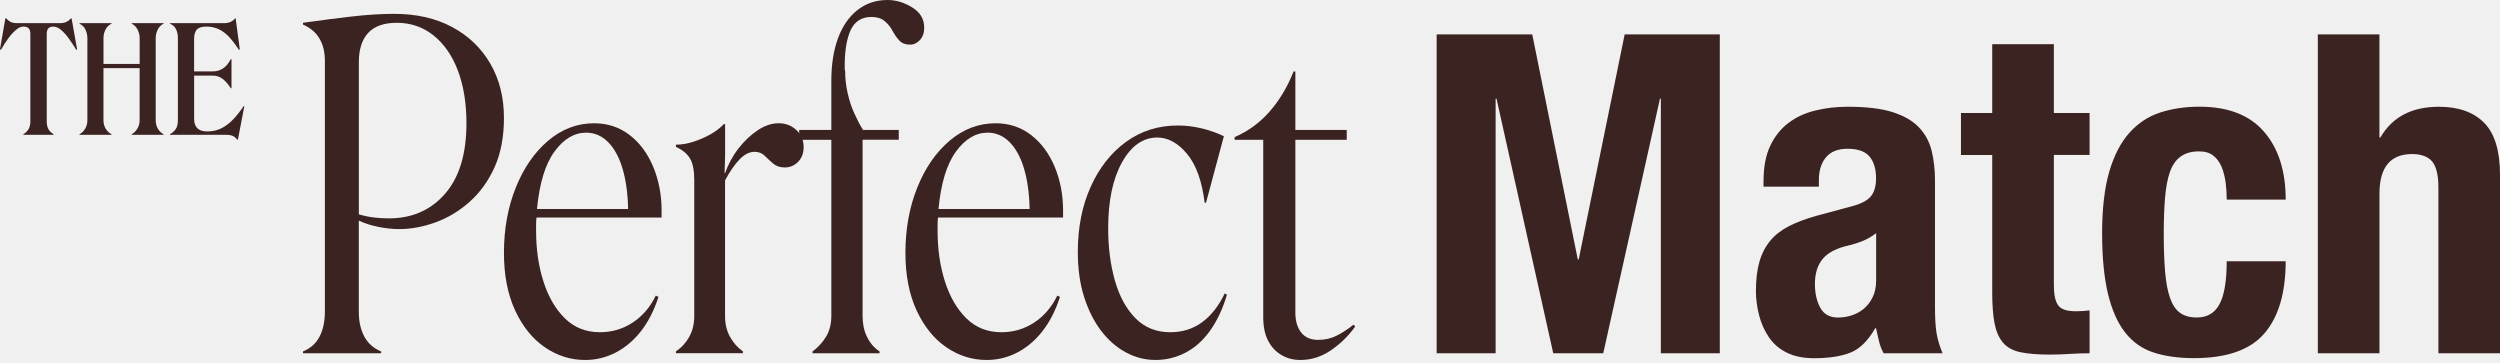
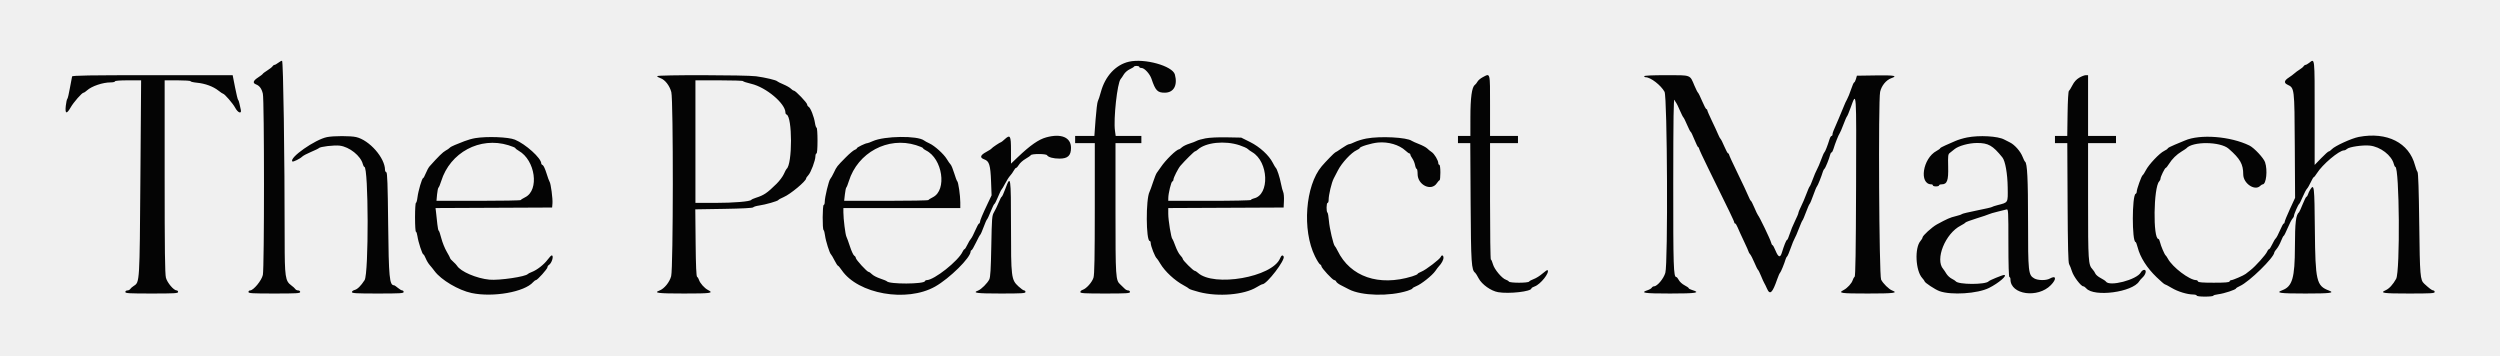
- <svg xmlns="http://www.w3.org/2000/svg" width="193" height="28" viewBox="0 0 193 28" fill="none">
-   <g clip-path="url(#clip0_302_71)">
-     <path d="M29.424 27.272H23.391V27.134C23.988 26.881 24.42 26.49 24.683 25.961C24.947 25.431 25.081 24.8 25.081 24.065V4.688C25.081 4.021 24.942 3.453 24.666 2.982C24.39 2.51 23.965 2.148 23.391 1.896V1.757C24.702 1.575 25.954 1.413 27.148 1.275C28.343 1.137 29.435 1.069 30.423 1.069C32.147 1.069 33.641 1.409 34.905 2.087C36.169 2.765 37.151 3.706 37.853 4.913C38.554 6.12 38.905 7.517 38.905 9.102C38.905 10.572 38.662 11.843 38.18 12.912C37.697 13.981 37.054 14.872 36.25 15.584C35.445 16.296 34.567 16.825 33.613 17.169C32.659 17.513 31.734 17.685 30.838 17.685C30.308 17.685 29.762 17.628 29.199 17.513C28.636 17.398 28.137 17.237 27.699 17.031V24.065C27.699 24.8 27.837 25.433 28.113 25.961C28.389 26.49 28.825 26.881 29.424 27.134V27.272ZM27.701 16.548C28.092 16.663 28.483 16.744 28.874 16.791C29.265 16.837 29.643 16.859 30.011 16.859C31.805 16.859 33.252 16.227 34.355 14.963C35.458 13.699 36.01 11.884 36.01 9.516C36.01 7.976 35.791 6.626 35.356 5.466C34.918 4.306 34.293 3.398 33.477 2.741C32.661 2.087 31.713 1.76 30.634 1.76C29.645 1.76 28.91 2.019 28.428 2.535C27.945 3.052 27.703 3.806 27.703 4.794V16.55L27.701 16.548Z" fill="#3B2321" />
-     <path d="M49.473 25.582C48.91 26.294 48.26 26.84 47.524 27.221C46.789 27.599 46.007 27.79 45.18 27.79C44.054 27.79 43.013 27.463 42.061 26.808C41.106 26.154 40.341 25.206 39.768 23.965C39.192 22.724 38.905 21.241 38.905 19.517C38.905 17.679 39.209 16 39.819 14.483C40.426 12.965 41.262 11.758 42.318 10.861C43.374 9.965 44.56 9.516 45.869 9.516C46.904 9.516 47.811 9.816 48.593 10.413C49.375 11.01 49.983 11.826 50.421 12.861C50.856 13.896 51.075 15.033 51.075 16.274V16.791H41.421C41.398 16.952 41.387 17.118 41.387 17.29V17.823C41.387 19.249 41.576 20.552 41.956 21.736C42.335 22.919 42.887 23.867 43.612 24.579C44.337 25.291 45.238 25.648 46.319 25.648C47.237 25.648 48.077 25.402 48.836 24.907C49.594 24.413 50.191 23.716 50.629 22.82L50.835 22.924C50.491 23.982 50.036 24.866 49.473 25.578V25.582ZM42.802 11.705C42.09 12.683 41.642 14.16 41.457 16.136H48.491C48.468 14.942 48.323 13.9 48.06 13.016C47.796 12.132 47.422 11.448 46.94 10.966C46.458 10.483 45.894 10.241 45.25 10.241C44.33 10.241 43.514 10.73 42.802 11.705Z" fill="#3B2321" />
-     <path d="M55.955 12.704C55.942 12.97 55.938 13.182 55.938 13.342L55.972 13.376C56.225 12.664 56.575 12.02 57.024 11.444C57.472 10.87 57.965 10.405 58.507 10.048C59.047 9.691 59.58 9.514 60.109 9.514C60.639 9.514 61.091 9.686 61.472 10.031C61.85 10.375 62.041 10.813 62.041 11.342C62.041 11.824 61.897 12.209 61.61 12.496C61.323 12.783 60.983 12.927 60.592 12.927C60.224 12.927 59.925 12.829 59.695 12.634C59.466 12.438 59.247 12.236 59.041 12.03C58.834 11.824 58.569 11.72 58.248 11.72C57.857 11.72 57.472 11.916 57.094 12.307C56.716 12.698 56.342 13.237 55.974 13.926V24.407C55.974 25.004 56.099 25.533 56.352 25.992C56.605 26.454 56.939 26.832 57.353 27.129V27.267H52.181V27.129C52.616 26.832 52.963 26.451 53.216 25.992C53.468 25.533 53.596 25.004 53.596 24.407V13.892C53.596 13.157 53.488 12.604 53.269 12.236C53.05 11.869 52.689 11.569 52.183 11.34V11.168C52.618 11.168 53.067 11.093 53.528 10.944C53.987 10.796 54.425 10.607 54.839 10.375C55.254 10.145 55.598 9.882 55.874 9.582H55.978V11.892C55.978 12.168 55.972 12.438 55.961 12.702L55.955 12.704Z" fill="#3B2321" />
-     <path d="M63.782 25.98C64.046 25.531 64.179 24.998 64.179 24.377V10.791H61.697V10.033H64.179V6.239C64.179 4.975 64.352 3.878 64.696 2.948C65.04 2.017 65.54 1.292 66.196 0.776C66.851 0.259 67.626 0 68.523 0C69.167 0 69.798 0.189 70.419 0.57C71.039 0.948 71.35 1.473 71.35 2.138C71.35 2.529 71.241 2.846 71.022 3.086C70.803 3.328 70.544 3.447 70.247 3.447C69.902 3.447 69.632 3.343 69.437 3.137C69.242 2.931 69.063 2.678 68.904 2.378C68.742 2.08 68.536 1.825 68.283 1.619C68.03 1.413 67.697 1.309 67.284 1.309C66.502 1.309 65.956 1.666 65.646 2.378C65.335 3.09 65.191 4.078 65.214 5.343L65.248 5.549C65.248 6.078 65.312 6.624 65.438 7.187C65.563 7.75 65.735 8.273 65.954 8.756C66.173 9.238 66.396 9.663 66.625 10.031H69.384V10.789H66.591V24.409C66.591 25.006 66.706 25.542 66.936 26.012C67.165 26.483 67.488 26.855 67.9 27.131V27.27H62.728V27.131C63.164 26.811 63.514 26.424 63.78 25.978L63.782 25.98Z" fill="#3B2321" />
-     <path d="M80.468 25.582C79.904 26.294 79.254 26.84 78.519 27.221C77.784 27.599 77.002 27.79 76.175 27.79C75.049 27.79 74.007 27.463 73.055 26.808C72.101 26.154 71.336 25.206 70.762 23.965C70.186 22.724 69.899 21.241 69.899 19.517C69.899 17.679 70.203 16 70.813 14.483C71.421 12.965 72.256 11.758 73.312 10.861C74.369 9.965 75.554 9.516 76.864 9.516C77.898 9.516 78.806 9.816 79.588 10.413C80.37 11.01 80.978 11.826 81.415 12.861C81.851 13.896 82.07 15.033 82.07 16.274V16.791H72.416C72.392 16.952 72.382 17.118 72.382 17.29V17.823C72.382 19.249 72.571 20.552 72.951 21.736C73.329 22.919 73.882 23.867 74.607 24.579C75.331 25.291 76.232 25.648 77.314 25.648C78.232 25.648 79.072 25.402 79.83 24.907C80.589 24.413 81.186 23.716 81.624 22.82L81.83 22.924C81.486 23.982 81.031 24.866 80.468 25.578V25.582ZM73.797 11.705C73.085 12.683 72.637 14.16 72.452 16.136H79.486C79.463 14.942 79.318 13.9 79.055 13.016C78.791 12.132 78.417 11.448 77.934 10.966C77.452 10.483 76.889 10.241 76.245 10.241C75.325 10.241 74.509 10.73 73.797 11.705Z" fill="#3B2321" />
-     <path d="M92.776 9.912C93.384 10.06 93.954 10.262 94.483 10.515L93.104 15.652H93C92.793 13.975 92.339 12.715 91.637 11.875C90.936 11.036 90.171 10.617 89.344 10.617C88.242 10.617 87.332 11.255 86.62 12.53C85.908 13.805 85.551 15.501 85.551 17.615C85.551 19.086 85.723 20.431 86.067 21.649C86.412 22.866 86.941 23.838 87.653 24.562C88.365 25.287 89.261 25.648 90.343 25.648C91.285 25.648 92.107 25.389 92.808 24.872C93.51 24.356 94.09 23.614 94.549 22.65L94.721 22.754C94.398 23.833 93.969 24.753 93.429 25.512C92.889 26.271 92.256 26.84 91.533 27.219C90.809 27.597 90.033 27.788 89.206 27.788C88.38 27.788 87.638 27.593 86.913 27.202C86.189 26.811 85.551 26.254 85.001 25.529C84.448 24.805 84.013 23.931 83.689 22.909C83.366 21.887 83.207 20.731 83.207 19.445C83.207 17.583 83.534 15.917 84.189 14.447C84.843 12.976 85.751 11.816 86.913 10.963C88.074 10.114 89.412 9.688 90.93 9.688C91.55 9.688 92.164 9.763 92.774 9.912H92.776Z" fill="#3B2321" />
-     <path d="M97.518 10.791H95.312V10.585C96.368 10.126 97.278 9.459 98.036 8.585C98.795 7.712 99.403 6.69 99.864 5.517H100.002V10.033H103.968V10.791H100.002V24.135C100.002 24.779 100.151 25.289 100.451 25.669C100.748 26.048 101.186 26.239 101.762 26.239C102.268 26.239 102.733 26.135 103.158 25.929C103.583 25.723 104.025 25.433 104.486 25.066L104.624 25.204C104.119 25.916 103.498 26.526 102.763 27.032C102.027 27.537 101.235 27.79 100.385 27.79C99.832 27.79 99.339 27.659 98.901 27.393C98.464 27.129 98.126 26.755 97.883 26.273C97.641 25.791 97.522 25.193 97.522 24.479V10.791H97.518Z" fill="#3B2321" />
-     <path d="M118.289 2.654L121.806 20.032H121.874L125.425 2.654H132.769V27.272H128.217V7.619H128.149L123.771 27.272H119.91L115.532 7.619H115.462V27.272H110.91V2.654H118.289Z" fill="#3B2321" />
-     <path d="M136.146 13.964C136.146 12.885 136.318 11.982 136.662 11.257C137.006 10.532 137.472 9.946 138.058 9.499C138.645 9.051 139.333 8.73 140.126 8.535C140.919 8.339 141.765 8.241 142.659 8.241C144.085 8.241 145.233 8.379 146.106 8.656C146.98 8.932 147.658 9.323 148.14 9.829C148.622 10.335 148.95 10.938 149.122 11.639C149.294 12.341 149.381 13.106 149.381 13.932V23.689C149.381 24.562 149.421 25.24 149.502 25.723C149.583 26.205 149.738 26.724 149.968 27.274H145.416C145.254 26.976 145.133 26.66 145.054 26.326C144.974 25.992 144.899 25.665 144.831 25.344H144.763C144.211 26.309 143.573 26.936 142.851 27.223C142.126 27.51 141.189 27.654 140.041 27.654C139.214 27.654 138.513 27.51 137.937 27.223C137.361 26.936 136.902 26.539 136.558 26.033C136.214 25.527 135.961 24.96 135.799 24.326C135.638 23.695 135.557 23.068 135.557 22.448C135.557 21.574 135.649 20.822 135.833 20.189C136.016 19.558 136.299 19.016 136.677 18.569C137.055 18.121 137.54 17.747 138.124 17.449C138.711 17.152 139.416 16.886 140.245 16.657L142.933 15.932C143.645 15.747 144.141 15.496 144.417 15.173C144.693 14.852 144.831 14.381 144.831 13.76C144.831 13.048 144.663 12.492 144.332 12.088C143.998 11.686 143.429 11.484 142.625 11.484C141.89 11.484 141.337 11.703 140.97 12.139C140.602 12.576 140.417 13.161 140.417 13.896V14.413H136.142V13.964H136.146ZM143.801 18.601C143.433 18.75 143.099 18.86 142.8 18.928C141.835 19.135 141.144 19.481 140.732 19.963C140.317 20.446 140.111 21.1 140.111 21.929C140.111 22.641 140.249 23.251 140.526 23.757C140.802 24.263 141.261 24.515 141.905 24.515C142.226 24.515 142.559 24.465 142.906 24.36C143.25 24.256 143.567 24.09 143.854 23.861C144.141 23.631 144.376 23.332 144.561 22.964C144.744 22.596 144.838 22.159 144.838 21.653V17.998C144.515 18.251 144.17 18.453 143.803 18.601H143.801Z" fill="#3B2321" />
-     <path d="M158.558 3.413V8.722H161.316V11.962H158.558V21.995C158.558 22.73 158.666 23.253 158.885 23.563C159.104 23.874 159.557 24.029 160.248 24.029C160.43 24.029 160.615 24.022 160.8 24.012C160.983 24.001 161.157 23.984 161.316 23.961V27.272C160.787 27.272 160.275 27.289 159.782 27.323C159.287 27.357 158.764 27.374 158.214 27.374C157.294 27.374 156.541 27.31 155.955 27.185C155.368 27.059 154.92 26.804 154.61 26.426C154.299 26.046 154.087 25.546 153.972 24.926C153.857 24.305 153.8 23.523 153.8 22.582V11.964H151.386V8.724H153.8V3.413H158.558Z" fill="#3B2321" />
-     <path d="M171.814 14.066C171.757 13.631 171.653 13.233 171.504 12.876C171.353 12.519 171.143 12.232 170.867 12.013C170.59 11.794 170.223 11.686 169.764 11.686C169.188 11.686 168.718 11.818 168.35 12.084C167.983 12.347 167.707 12.738 167.524 13.257C167.339 13.773 167.214 14.43 167.146 15.222C167.077 16.015 167.041 16.952 167.041 18.032C167.041 19.181 167.075 20.163 167.146 20.979C167.214 21.795 167.341 22.467 167.524 22.996C167.709 23.525 167.966 23.91 168.299 24.15C168.633 24.392 169.062 24.511 169.592 24.511C170.397 24.511 170.981 24.167 171.349 23.476C171.717 22.788 171.902 21.683 171.902 20.168H176.454C176.454 22.605 175.907 24.46 174.815 25.735C173.723 27.01 171.912 27.648 169.385 27.648C168.191 27.648 167.15 27.503 166.266 27.216C165.38 26.93 164.644 26.411 164.06 25.665C163.473 24.919 163.031 23.918 162.732 22.665C162.432 21.413 162.283 19.855 162.283 17.994C162.283 16.132 162.468 14.506 162.836 13.252C163.203 12.001 163.72 11 164.387 10.254C165.054 9.508 165.847 8.985 166.767 8.685C167.685 8.388 168.697 8.237 169.802 8.237C172.008 8.237 173.67 8.881 174.783 10.169C175.899 11.457 176.456 13.203 176.456 15.409H171.904C171.904 14.95 171.874 14.502 171.817 14.064L171.814 14.066Z" fill="#3B2321" />
-     <path d="M183.692 2.654V10.619H183.762C184.68 9.034 186.186 8.241 188.278 8.241C189.795 8.241 190.962 8.656 191.778 9.482C192.594 10.309 193.002 11.654 193.002 13.516V27.272H188.244V14.481C188.244 13.516 188.082 12.842 187.761 12.464C187.438 12.086 186.922 11.894 186.21 11.894C184.531 11.894 183.694 12.916 183.694 14.963V27.272H178.936V2.654H183.694H183.692Z" fill="#3B2321" />
-     <path d="M4.653 1.787C4.83 1.787 4.987 1.755 5.125 1.689C5.263 1.624 5.378 1.534 5.469 1.42H5.527L5.952 3.81L5.884 3.844C5.692 3.523 5.497 3.226 5.297 2.954C5.097 2.682 4.898 2.463 4.7 2.299C4.502 2.136 4.305 2.053 4.113 2.053C3.946 2.053 3.818 2.1 3.733 2.191C3.648 2.282 3.608 2.425 3.608 2.616V9.397C3.608 9.597 3.646 9.776 3.722 9.937C3.799 10.099 3.937 10.239 4.137 10.362V10.409H1.803V10.362C2.003 10.239 2.141 10.099 2.222 9.937C2.303 9.776 2.343 9.597 2.343 9.397V2.614C2.343 2.423 2.301 2.28 2.216 2.189C2.131 2.098 1.993 2.051 1.801 2.051C1.625 2.051 1.438 2.136 1.238 2.304C1.038 2.472 0.839 2.69 0.641 2.958C0.441 3.226 0.254 3.521 0.078 3.842L-0.003 3.808L0.414 1.417H0.494C0.586 1.541 0.698 1.632 0.828 1.694C0.958 1.755 1.111 1.785 1.287 1.785H4.655L4.653 1.787Z" fill="#3B2321" />
-     <path d="M8.608 10.407H6.136V10.36C6.304 10.275 6.449 10.139 6.568 9.946C6.687 9.754 6.746 9.529 6.746 9.268V2.924C6.746 2.71 6.695 2.497 6.597 2.287C6.497 2.076 6.344 1.925 6.138 1.832V1.785H8.61V1.832C8.404 1.923 8.249 2.076 8.144 2.287C8.04 2.497 7.989 2.71 7.989 2.924V4.935H10.782V2.924C10.782 2.71 10.729 2.497 10.62 2.287C10.512 2.076 10.363 1.925 10.172 1.832V1.785H12.631V1.832C12.431 1.923 12.28 2.076 12.176 2.287C12.072 2.497 12.021 2.71 12.021 2.924V9.268C12.021 9.529 12.078 9.754 12.193 9.946C12.308 10.137 12.454 10.275 12.629 10.36V10.407H10.17V10.36C10.331 10.275 10.472 10.139 10.595 9.946C10.718 9.754 10.78 9.529 10.78 9.268V5.258H7.987V9.268C7.987 9.529 8.047 9.754 8.166 9.946C8.285 10.137 8.431 10.275 8.608 10.36V10.407Z" fill="#3B2321" />
-     <path d="M17.285 1.787C17.484 1.787 17.656 1.755 17.801 1.689C17.945 1.624 18.06 1.534 18.145 1.42H18.192L18.513 3.821L18.445 3.844C18.215 3.492 17.98 3.179 17.737 2.907C17.495 2.635 17.227 2.425 16.932 2.276C16.636 2.127 16.301 2.053 15.927 2.053C15.582 2.053 15.338 2.129 15.198 2.282C15.055 2.435 14.985 2.682 14.985 3.018V5.513H16.422C16.713 5.513 16.974 5.44 17.204 5.294C17.433 5.149 17.637 4.907 17.814 4.569H17.871V6.811H17.814C17.629 6.511 17.425 6.276 17.2 6.099C16.974 5.923 16.719 5.836 16.434 5.836H14.987V9.181C14.987 9.501 15.072 9.744 15.24 9.905C15.408 10.067 15.661 10.148 15.999 10.148C16.42 10.148 16.798 10.06 17.131 9.884C17.465 9.708 17.767 9.472 18.039 9.176C18.311 8.881 18.57 8.549 18.815 8.182L18.861 8.205L18.366 10.779H18.309C18.218 10.649 18.105 10.556 17.975 10.496C17.846 10.437 17.68 10.409 17.48 10.409H13.123V10.362C13.291 10.271 13.436 10.143 13.555 9.984C13.674 9.822 13.733 9.586 13.733 9.272V2.924C13.733 2.663 13.682 2.438 13.585 2.246C13.485 2.055 13.332 1.917 13.126 1.832V1.785H17.287L17.285 1.787Z" fill="#3B2321" />
+ <svg xmlns="http://www.w3.org/2000/svg" id="body_1" width="218" height="31">
+   <g transform="matrix(1.112245 0 0 1.107143 0 0)">
+     <g transform="matrix(0.4867004 0 0 0.4867004 0.6599299 -0)">
+       <g>
+         <path d="M43.455 10.167C 43.221 10.35 42.953 10.5 42.857 10.5C 42.761 10.5 42.623 10.602 42.55 10.726C 42.477 10.85 42.105 11.146 41.725 11.384C 41.345 11.622 41.007 11.876 40.975 11.95C 40.943 12.023 40.598 12.291 40.208 12.544C 39.422 13.055 39.308 13.435 39.875 13.652C 40.448 13.871 40.797 14.347 40.986 15.169C 41.229 16.224 41.23 43.357 40.987 44.49C 40.794 45.388 39.474 47 38.932 47C 38.786 47 38.667 47.112 38.667 47.25C 38.667 47.466 39.241 47.5 42.833 47.5C 46.426 47.5 47 47.466 47 47.25C 47 47.112 46.854 47 46.675 47C 46.496 47 46.29 46.901 46.217 46.779C 46.143 46.658 45.849 46.388 45.562 46.179C 44.598 45.479 44.5 44.805 44.5 38.856C 44.5 25.141 44.277 9.833 44.078 9.833C 43.968 9.833 43.688 9.983 43.455 10.167M180.5 9.986C 178.372 10.478 176.672 12.316 175.981 14.875C 175.802 15.54 175.58 16.218 175.488 16.382C 175.396 16.547 175.233 17.878 175.125 19.341L175.125 19.341L174.929 22L173.381 22L171.833 22L171.833 22.583L171.833 23.167L173.417 23.167L175 23.167L174.997 33.708C 174.996 41.586 174.943 44.423 174.789 44.934C 174.567 45.673 173.644 46.712 173.041 46.904C 172.835 46.969 172.667 47.13 172.667 47.261C 172.667 47.462 173.306 47.5 176.667 47.5C 180.111 47.5 180.667 47.465 180.667 47.25C 180.667 47.112 180.533 47 180.37 47C 180.207 47 179.952 46.869 179.803 46.708C 179.654 46.548 179.351 46.253 179.129 46.053C 178.354 45.353 178.333 45.041 178.333 33.772L178.333 33.772L178.333 23.167L180.417 23.167L182.5 23.167L182.5 22.583L182.5 22L180.432 22L178.365 22L178.249 21.161C 177.986 19.244 178.622 13.413 179.161 12.801C 179.267 12.681 179.498 12.339 179.675 12.04C 179.853 11.74 180.279 11.365 180.624 11.206C 180.968 11.047 181.275 10.86 181.306 10.792C 181.389 10.604 182.167 10.641 182.167 10.833C 182.167 10.925 182.327 11 182.522 11C 182.996 11 183.864 11.948 184.135 12.761C 184.767 14.655 185.095 15 186.266 15C 187.71 15 188.37 13.812 187.9 12.059C 187.527 10.67 183.013 9.405 180.5 9.986M370.621 10.167C 370.388 10.35 370.119 10.5 370.024 10.5C 369.928 10.5 369.79 10.601 369.717 10.724C 369.643 10.847 369.358 11.085 369.083 11.254C 368.808 11.423 368.433 11.699 368.25 11.868C 368.067 12.037 367.655 12.345 367.334 12.552C 366.59 13.033 366.515 13.409 367.107 13.695C 368.256 14.25 368.245 14.153 368.299 23.551L368.299 23.551L368.348 32.019L367.507 33.85C 367.045 34.857 366.667 35.79 366.667 35.924C 366.667 36.057 366.603 36.167 366.525 36.167C 366.447 36.167 366.17 36.673 365.909 37.292C 365.647 37.91 365.342 38.492 365.23 38.583C 365.118 38.675 364.863 39.106 364.662 39.542C 364.461 39.977 364.228 40.333 364.144 40.333C 364.06 40.333 363.927 40.502 363.849 40.708C 363.665 41.189 361.952 43.112 361.178 43.706C 360.851 43.957 360.494 44.238 360.384 44.329C 360.103 44.564 358.336 45.333 358.076 45.333C 357.958 45.333 357.83 45.427 357.792 45.542C 357.74 45.696 357.08 45.75 355.25 45.75C 353.42 45.75 352.76 45.696 352.708 45.542C 352.67 45.427 352.542 45.333 352.424 45.333C 351.34 45.333 348.589 43.24 347.851 41.853C 347.723 41.613 347.565 41.379 347.499 41.333C 347.325 41.211 346.719 39.783 346.587 39.184C 346.525 38.899 346.411 38.667 346.335 38.667C 345.437 38.667 345.543 30.304 346.454 29.363C 346.571 29.242 346.667 29.038 346.667 28.909C 346.667 28.598 347.367 27.167 347.52 27.167C 347.586 27.167 347.813 26.885 348.024 26.542C 348.525 25.729 349.253 25.008 350.083 24.505C 350.45 24.283 350.787 24.057 350.833 24.004C 351.829 22.849 356.308 22.89 357.648 24.067C 359.511 25.702 359.992 26.555 359.997 28.228C 360.002 29.686 361.86 30.949 362.726 30.083C 362.864 29.946 363.044 29.833 363.127 29.833C 363.702 29.833 363.947 27.539 363.51 26.25C 363.275 25.559 361.746 23.921 360.991 23.55C 357.925 22.048 353.035 21.668 350.588 22.741C 350.311 22.862 349.577 23.169 348.958 23.423C 348.34 23.676 347.833 23.944 347.833 24.017C 347.833 24.091 347.574 24.274 347.257 24.424C 346.524 24.772 344.784 26.615 344.315 27.541C 344.117 27.931 343.88 28.298 343.788 28.357C 343.599 28.479 342.844 30.6 342.838 31.028C 342.835 31.181 342.76 31.331 342.671 31.361C 342.064 31.569 342.053 39.167 342.66 39.167C 342.72 39.167 342.87 39.56 342.991 40.042C 343.392 41.634 344.482 43.357 346.036 44.857C 346.688 45.486 347.278 46 347.348 46C 347.419 46 347.926 46.268 348.476 46.596C 349.486 47.198 350.965 47.65 351.958 47.661C 352.256 47.664 352.5 47.742 352.5 47.833C 352.5 47.931 353.056 48 353.833 48C 354.567 48 355.167 47.935 355.167 47.857C 355.167 47.778 355.544 47.668 356.004 47.614C 356.893 47.509 358.833 46.866 358.833 46.676C 358.833 46.615 359.115 46.439 359.458 46.287C 360.945 45.627 365 41.646 365 40.845C 365 40.775 365.171 40.52 365.38 40.277C 365.589 40.034 365.905 39.459 366.083 39.001C 366.261 38.542 366.455 38.167 366.514 38.167C 366.572 38.167 366.861 37.594 367.155 36.893C 367.449 36.193 367.797 35.513 367.928 35.381C 368.059 35.25 368.167 35.045 368.167 34.926C 368.167 34.654 368.838 33.112 369.005 33C 369.073 32.954 369.331 32.437 369.577 31.851C 369.823 31.265 370.129 30.68 370.257 30.552C 370.385 30.425 370.66 29.948 370.869 29.493C 371.077 29.039 371.299 28.667 371.36 28.667C 371.422 28.667 371.645 28.388 371.856 28.047C 372.739 26.619 375.435 24.333 376.237 24.333C 376.369 24.333 376.579 24.23 376.706 24.104C 377.041 23.768 379.242 23.443 380.374 23.561C 382.09 23.741 383.902 25.136 384.257 26.552C 384.319 26.798 384.423 27 384.489 27C 385.158 27 385.285 43.933 384.625 45.125C 384.118 46.041 383.511 46.708 382.958 46.955C 381.926 47.416 382.498 47.5 386.667 47.5C 390.259 47.5 390.833 47.466 390.833 47.25C 390.833 47.112 390.732 47 390.608 47C 390.406 47 389.952 46.66 389.153 45.914C 388.498 45.302 388.446 44.679 388.347 36.234C 388.281 30.699 388.191 27.975 388.068 27.817C 387.967 27.689 387.787 27.208 387.667 26.75C 386.708 23.094 383.158 21.294 378.611 22.157C 377.461 22.376 374.74 23.625 374.26 24.155C 374.089 24.345 373.871 24.5 373.778 24.5C 373.684 24.5 373.133 24.993 372.553 25.596L372.553 25.596L371.5 26.691L371.5 18.262C 371.5 9.137 371.534 9.449 370.621 10.167M10.256 12.375C 10.219 12.49 10.06 13.333 9.903 14.25C 9.746 15.167 9.559 15.955 9.488 16.002C 9.417 16.049 9.306 16.555 9.241 17.127C 9.093 18.436 9.38 18.526 10.03 17.375C 10.497 16.548 11.849 15 12.105 15C 12.187 15 12.44 14.83 12.668 14.623C 13.42 13.939 15.195 13.336 16.458 13.334C 16.848 13.334 17.167 13.258 17.167 13.167C 17.167 13.064 17.979 13 19.271 13L19.271 13L21.376 13L21.261 28.708C 21.135 45.849 21.147 45.653 20.199 46.263C 19.952 46.422 19.69 46.653 19.617 46.776C 19.543 46.899 19.337 47 19.158 47C 18.98 47 18.833 47.112 18.833 47.25C 18.833 47.466 19.417 47.5 23.083 47.5C 26.75 47.5 27.333 47.466 27.333 47.25C 27.333 47.112 27.23 47 27.103 47C 26.633 47 25.588 45.763 25.375 44.953C 25.215 44.347 25.167 40.513 25.167 28.581L25.167 28.581L25.167 13L27.25 13C 28.396 13 29.333 13.064 29.333 13.143C 29.333 13.221 29.802 13.331 30.375 13.387C 31.688 13.515 32.978 13.989 33.815 14.652C 34.172 14.935 34.514 15.167 34.574 15.167C 34.802 15.167 36.164 16.749 36.532 17.442C 36.979 18.284 37.617 18.491 37.427 17.731C 37.366 17.491 37.272 17.059 37.216 16.772C 37.16 16.485 37.063 16.212 37.001 16.167C 36.938 16.121 36.715 15.202 36.505 14.125L36.505 14.125L36.123 12.167L23.223 12.167C 13.05 12.167 10.309 12.211 10.256 12.375M104.5 12.32C 104.5 12.405 104.744 12.555 105.042 12.653C 105.759 12.89 106.514 13.866 106.783 14.902C 107.119 16.2 107.097 43.389 106.759 44.69C 106.506 45.662 105.65 46.721 104.883 47.013C 103.855 47.404 104.637 47.5 108.833 47.5C 113.211 47.5 113.664 47.433 112.687 46.927C 112.122 46.635 111.405 45.826 111.239 45.293C 111.175 45.086 111.038 44.863 110.936 44.798C 110.807 44.716 110.734 43.016 110.698 39.278L110.698 39.278L110.646 33.877L115.253 33.802C 118.181 33.754 119.901 33.663 119.972 33.553C 120.033 33.458 120.458 33.327 120.917 33.262C 121.95 33.116 123.955 32.538 124.029 32.365C 124.059 32.295 124.444 32.083 124.884 31.894C 125.959 31.435 128.5 29.311 128.5 28.872C 128.5 28.794 128.66 28.558 128.855 28.348C 129.266 27.907 129.991 25.965 129.996 25.292C 129.998 25.04 130.075 24.833 130.167 24.833C 130.269 24.833 130.333 24.028 130.333 22.75C 130.333 21.604 130.267 20.667 130.186 20.667C 130.104 20.667 129.985 20.315 129.921 19.885C 129.771 18.89 129.211 17.457 128.903 17.283C 128.773 17.21 128.667 17.045 128.667 16.916C 128.667 16.639 126.79 14.667 126.527 14.667C 126.428 14.667 126.212 14.525 126.048 14.353C 125.884 14.18 125.337 13.865 124.833 13.653C 124.329 13.441 123.879 13.214 123.833 13.149C 123.706 12.97 121.912 12.543 120.446 12.344C 118.819 12.123 104.5 12.102 104.5 12.32M237.463 12.509C 237.123 12.689 236.754 13.004 236.645 13.21C 236.535 13.415 236.339 13.662 236.209 13.758C 235.738 14.105 235.505 15.818 235.503 18.958L235.503 18.958L235.5 22L234.5 22L233.5 22L233.5 22.583L233.5 23.167L234.491 23.167L235.483 23.167L235.538 32.792C 235.596 42.621 235.666 43.697 236.283 44.152C 236.357 44.206 236.604 44.609 236.833 45.047C 237.348 46.034 238.827 47.088 239.972 47.284C 241.734 47.585 245.333 47.174 245.333 46.671C 245.333 46.595 245.566 46.451 245.851 46.352C 246.801 46.021 248.317 44.095 247.932 43.71C 247.886 43.663 247.518 43.916 247.114 44.271C 246.711 44.626 246.089 45.021 245.732 45.148C 245.375 45.276 245.03 45.463 244.964 45.565C 244.804 45.815 241.863 45.814 241.703 45.564C 241.637 45.462 241.422 45.328 241.226 45.267C 240.596 45.07 239.354 43.582 239.134 42.759C 239.022 42.342 238.871 42 238.799 42C 238.726 42 238.667 37.762 238.667 32.583L238.667 32.583L238.667 23.167L240.917 23.167L243.167 23.167L243.167 22.583L243.167 22L240.917 22L238.667 22L238.667 17.083C 238.667 11.572 238.736 11.837 237.463 12.509M263.5 12.333C 263.5 12.425 263.61 12.5 263.744 12.5C 264.529 12.5 266.201 13.798 266.776 14.854C 267.225 15.676 267.342 42.646 266.904 44.153C 266.628 45.1 265.599 46.333 265.085 46.333C 264.956 46.333 264.79 46.435 264.717 46.559C 264.643 46.683 264.363 46.856 264.094 46.944C 262.736 47.387 263.46 47.5 267.667 47.5C 271.902 47.5 272.688 47.372 271.197 46.924C 270.905 46.836 270.667 46.706 270.667 46.636C 270.667 46.565 270.368 46.355 270.003 46.168C 269.639 45.982 269.224 45.606 269.082 45.332C 268.941 45.058 268.755 44.833 268.67 44.833C 268.224 44.833 268.169 43.146 268.179 29.667C 268.187 19.01 268.234 15.848 268.382 16.167C 268.488 16.396 268.617 16.621 268.67 16.667C 268.722 16.712 268.974 17.237 269.228 17.831C 269.483 18.426 269.747 18.951 269.814 18.998C 269.882 19.045 270.15 19.59 270.41 20.208C 270.67 20.827 270.93 21.333 270.987 21.333C 271.043 21.333 271.313 21.896 271.587 22.583C 271.86 23.27 272.14 23.832 272.208 23.833C 272.277 23.833 272.333 23.919 272.333 24.024C 272.333 24.13 272.999 25.573 273.814 27.233C 277.286 34.31 278 35.803 278 35.98C 278 36.083 278.067 36.167 278.149 36.167C 278.23 36.167 278.41 36.448 278.547 36.792C 278.685 37.135 279.143 38.146 279.566 39.037C 279.988 39.929 280.333 40.71 280.333 40.774C 280.333 40.838 280.438 41.009 280.567 41.154C 280.695 41.298 281.004 41.904 281.252 42.5C 281.501 43.096 281.761 43.621 281.831 43.667C 281.901 43.712 282.124 44.163 282.327 44.667C 282.529 45.171 282.766 45.696 282.853 45.833C 282.94 45.971 283.134 46.368 283.284 46.715C 283.751 47.799 284.157 47.418 284.932 45.167C 285.105 44.663 285.306 44.207 285.377 44.155C 285.5 44.064 286.083 42.637 286.291 41.917C 286.344 41.733 286.45 41.542 286.526 41.491C 286.602 41.44 286.858 40.84 287.094 40.158C 287.331 39.475 287.619 38.767 287.735 38.583C 287.851 38.4 288.157 37.688 288.416 37C 288.675 36.313 288.937 35.712 288.997 35.667C 289.057 35.621 289.312 35.022 289.564 34.337C 289.816 33.651 290.077 33.051 290.146 33.003C 290.214 32.956 290.481 32.317 290.738 31.583C 290.995 30.85 291.26 30.212 291.328 30.167C 291.441 30.09 292.063 28.527 292.29 27.75C 292.344 27.567 292.452 27.374 292.531 27.321C 292.682 27.22 293.307 25.675 293.453 25.042C 293.5 24.835 293.602 24.667 293.678 24.667C 293.755 24.667 293.89 24.423 293.979 24.125C 294.237 23.26 294.801 21.825 294.966 21.612C 295.05 21.505 295.329 20.854 295.586 20.167C 295.844 19.479 296.104 18.879 296.165 18.833C 296.227 18.787 296.493 18.15 296.756 17.417C 297.714 14.756 297.682 14.287 297.63 30.156C 297.596 40.609 297.531 44.712 297.397 44.798C 297.295 44.863 297.156 45.104 297.087 45.333C 296.932 45.851 296.232 46.619 295.625 46.936C 294.675 47.432 295.14 47.5 299.5 47.5C 303.704 47.5 304.479 47.404 303.444 47.01C 302.92 46.811 301.964 45.866 301.662 45.25C 301.339 44.591 301.19 16.315 301.502 14.874C 301.718 13.874 302.479 12.94 303.313 12.649C 304.403 12.269 303.786 12.16 300.798 12.205L300.798 12.205L297.762 12.25L297.607 12.792C 297.522 13.09 297.394 13.333 297.323 13.333C 297.252 13.333 297.028 13.84 296.826 14.458C 296.624 15.077 296.33 15.808 296.172 16.083C 296.014 16.358 295.789 16.846 295.672 17.167C 295.554 17.487 295.197 18.35 294.878 19.083C 293.902 21.329 293.833 21.503 293.833 21.756C 293.833 21.89 293.762 22 293.675 22C 293.587 22 293.442 22.244 293.351 22.542C 293.046 23.549 292.642 24.579 292.518 24.665C 292.451 24.712 292.22 25.238 292.006 25.833C 291.792 26.429 291.489 27.142 291.333 27.417C 291.178 27.692 290.875 28.404 290.661 29C 290.446 29.596 290.22 30.121 290.157 30.167C 290.094 30.212 289.849 30.775 289.613 31.417C 289.376 32.058 288.994 32.958 288.763 33.417C 288.533 33.875 288.341 34.346 288.339 34.462C 288.336 34.579 288.083 35.179 287.778 35.796C 287.473 36.412 287.091 37.348 286.929 37.875C 286.768 38.402 286.577 38.833 286.504 38.833C 286.382 38.833 286.047 39.668 285.651 40.958C 285.409 41.746 285.089 41.625 284.667 40.583C 284.462 40.079 284.236 39.667 284.165 39.667C 284.094 39.667 283.987 39.46 283.928 39.208C 283.818 38.742 282.018 34.985 281.832 34.833C 281.775 34.787 281.517 34.244 281.256 33.625C 280.996 33.006 280.738 32.5 280.683 32.499C 280.628 32.499 280.441 32.143 280.266 31.708C 280.092 31.273 279.323 29.629 278.558 28.054C 277.793 26.48 277.167 25.111 277.167 25.013C 277.167 24.914 277.103 24.833 277.025 24.833C 276.947 24.833 276.67 24.327 276.41 23.708C 276.15 23.09 275.879 22.543 275.808 22.494C 275.738 22.445 275.557 22.108 275.408 21.744C 275.259 21.381 274.806 20.395 274.401 19.553C 273.997 18.711 273.667 17.942 273.667 17.844C 273.667 17.747 273.602 17.667 273.523 17.667C 273.444 17.667 273.136 17.085 272.838 16.375C 272.54 15.665 272.238 15.046 272.167 15C 272.096 14.954 271.84 14.447 271.599 13.874C 270.838 12.061 271.12 12.167 267.046 12.167C 264.793 12.167 263.5 12.227 263.5 12.333M333.568 12.579C 333.116 12.85 332.751 13.256 332.485 13.785C 332.264 14.224 332.008 14.637 331.917 14.702C 331.817 14.773 331.729 16.268 331.699 18.41L331.699 18.41L331.648 22L330.657 22L329.667 22L329.667 22.583L329.667 23.167L330.66 23.167L331.654 23.167L331.702 32.792C 331.737 39.891 331.802 42.504 331.949 42.75C 332.059 42.933 332.266 43.46 332.409 43.921C 332.668 44.757 333.859 46.333 334.231 46.333C 334.338 46.333 334.551 46.479 334.704 46.658C 335.952 48.116 342.17 47.287 343.235 45.52C 343.318 45.382 343.557 45.11 343.765 44.917C 344.306 44.416 344.475 43.667 344.046 43.667C 343.868 43.667 343.624 43.852 343.503 44.078C 342.864 45.272 338.418 46.438 337.867 45.556C 337.802 45.454 337.425 45.201 337.029 44.995C 336.632 44.788 336.245 44.461 336.17 44.268C 336.094 44.075 335.891 43.767 335.719 43.583C 335.038 42.857 335 42.28 335 32.522L335 32.522L335 23.167L337.25 23.167L339.5 23.167L339.5 22.583L339.5 22L337.25 22L335 22L335 17.083L335 12.167L334.625 12.168C 334.419 12.169 333.943 12.354 333.568 12.579M118.334 13.125C 118.334 13.194 118.934 13.392 119.668 13.565C 122.063 14.129 125.167 16.76 125.167 18.224C 125.167 18.361 125.244 18.498 125.339 18.53C 126.297 18.849 126.306 26.591 125.348 27.333C 125.289 27.379 125.093 27.751 124.913 28.159C 124.733 28.568 124.202 29.28 123.734 29.743C 122.213 31.246 121.71 31.589 120.417 32.002C 120.05 32.119 119.712 32.273 119.666 32.343C 119.489 32.612 116.851 32.833 113.821 32.833L113.821 32.833L110.667 32.833L110.667 22.917L110.667 13L114.5 13C 116.608 13 118.333 13.056 118.334 13.125M51.337 22.183C 49.404 22.561 45.163 25.552 45.74 26.129C 45.856 26.244 46.975 25.692 47.316 25.351C 47.473 25.194 48.122 24.847 48.759 24.58C 49.396 24.313 49.956 24.039 50.005 23.971C 50.178 23.731 52.474 23.458 53.374 23.571C 54.941 23.767 56.758 25.228 57.093 26.562C 57.153 26.803 57.263 27 57.336 27C 58.015 27 58.052 44.28 57.375 45.333C 56.774 46.269 56.226 46.812 55.764 46.928C 55.527 46.988 55.333 47.141 55.333 47.268C 55.333 47.46 56.052 47.5 59.5 47.5C 63.093 47.5 63.667 47.466 63.667 47.25C 63.667 47.112 63.566 47 63.443 47C 63.319 47 63.001 46.813 62.734 46.584C 62.468 46.354 62.191 46.167 62.119 46.167C 61.383 46.166 61.262 44.905 61.171 36.264C 61.103 29.819 61.036 27.929 60.875 27.875C 60.76 27.837 60.667 27.675 60.667 27.516C 60.667 25.55 58.15 22.672 56 22.18C 55.107 21.975 52.387 21.977 51.337 22.183M167.167 22.231C 165.95 22.568 164.596 23.516 162.602 25.426L162.602 25.426L161.5 26.481L161.5 24.324C 161.5 21.914 161.375 21.71 160.432 22.583C 160.185 22.813 159.948 23 159.905 23C 159.771 23 158.42 23.91 158.362 24.038C 158.332 24.105 157.939 24.361 157.487 24.606C 156.525 25.13 156.436 25.516 157.212 25.797C 157.997 26.081 158.187 26.708 158.288 29.346L158.288 29.346L158.374 31.608L157.788 32.846C 156.909 34.701 156.5 35.683 156.5 35.938C 156.5 36.064 156.436 36.167 156.358 36.167C 156.28 36.167 156.003 36.673 155.741 37.292C 155.479 37.91 155.164 38.52 155.04 38.646C 154.917 38.772 154.661 39.203 154.473 39.604C 154.284 40.005 154.075 40.333 154.008 40.333C 153.942 40.333 153.807 40.509 153.709 40.724C 153.026 42.224 149.113 45.333 147.909 45.333C 147.791 45.333 147.669 45.408 147.639 45.5C 147.473 45.996 141.857 46.014 141.5 45.519C 141.454 45.456 140.975 45.257 140.436 45.077C 139.897 44.897 139.297 44.583 139.103 44.378C 138.909 44.173 138.667 44.004 138.565 44.003C 138.31 43.999 136.5 42.016 136.5 41.741C 136.5 41.617 136.387 41.453 136.249 41.376C 136.111 41.299 135.804 40.639 135.567 39.91C 135.33 39.18 135.069 38.455 134.987 38.298C 134.817 37.973 134.503 35.437 134.501 34.375L134.501 34.375L134.5 33.667L143.917 33.667L153.333 33.667L153.333 32.74C 153.333 31.648 153.016 29.453 152.841 29.333C 152.773 29.287 152.556 28.711 152.358 28.052C 152.159 27.393 151.899 26.755 151.781 26.635C 151.662 26.515 151.382 26.111 151.157 25.737C 150.664 24.914 149.187 23.578 148.356 23.203C 148.023 23.053 147.637 22.842 147.5 22.734C 146.465 21.922 141.098 21.992 139.233 22.841C 138.84 23.02 138.449 23.167 138.364 23.167C 138.065 23.167 136.667 23.851 136.667 23.997C 136.667 24.078 136.509 24.194 136.317 24.255C 136.125 24.316 135.476 24.865 134.876 25.475C 133.445 26.929 133.431 26.947 132.975 27.917C 132.76 28.375 132.496 28.843 132.389 28.956C 132.154 29.205 131.5 31.92 131.5 32.646C 131.5 32.932 131.425 33.167 131.333 33.167C 131.127 33.167 131.104 37.108 131.31 37.235C 131.388 37.284 131.495 37.685 131.547 38.126C 131.646 38.962 132.294 41.022 132.503 41.167C 132.569 41.212 132.822 41.644 133.064 42.125C 133.307 42.606 133.561 43.002 133.628 43.004C 133.695 43.006 133.965 43.324 134.227 43.712C 136.854 47.588 144.695 48.975 149.279 46.375C 151.613 45.051 155 41.688 155 40.695C 155 40.588 155.061 40.5 155.134 40.5C 155.208 40.5 155.527 39.956 155.843 39.292C 156.158 38.627 156.475 38.04 156.546 37.988C 156.617 37.935 156.862 37.376 157.091 36.745C 157.32 36.115 157.564 35.558 157.633 35.508C 157.703 35.458 157.976 34.873 158.24 34.208C 158.504 33.544 158.769 33 158.83 33C 158.891 33 159.149 32.494 159.403 31.875C 159.657 31.256 159.918 30.713 159.983 30.667C 160.047 30.621 160.308 30.181 160.562 29.689C 160.816 29.196 161.175 28.634 161.359 28.439C 161.544 28.243 161.803 27.877 161.935 27.625C 162.067 27.373 162.244 27.167 162.328 27.167C 162.412 27.167 162.616 26.938 162.781 26.659C 162.946 26.379 163.419 25.955 163.832 25.715C 164.245 25.475 164.634 25.202 164.696 25.107C 164.858 24.862 167.149 24.868 167.301 25.115C 167.507 25.448 168.307 25.667 169.321 25.667C 170.649 25.667 171.167 25.179 171.167 23.925C 171.167 22.227 169.589 21.559 167.167 22.231M315.5 22.248C 314.904 22.366 314.079 22.614 313.667 22.797C 313.254 22.981 312.523 23.302 312.042 23.511C 311.56 23.72 311.167 23.941 311.167 24.002C 311.167 24.064 310.907 24.254 310.59 24.425C 308.359 25.626 307.723 29.833 309.772 29.833C 309.898 29.833 310 29.908 310 30C 310 30.092 310.225 30.167 310.5 30.167C 310.775 30.167 311 30.092 311 30C 311 29.908 311.174 29.833 311.388 29.833C 312.294 29.833 312.518 29.247 312.465 27.011C 312.421 25.136 312.443 24.955 312.75 24.73C 312.933 24.596 313.252 24.341 313.457 24.162C 314.082 23.619 315.771 23.144 317.093 23.139C 318.929 23.132 319.641 23.537 321.199 25.477C 321.663 26.055 322.025 28.111 322.054 30.329C 322.087 32.886 322.171 32.74 320.415 33.196C 319.958 33.314 319.546 33.453 319.5 33.504C 319.454 33.555 318.368 33.806 317.085 34.061C 315.803 34.316 314.716 34.58 314.669 34.647C 314.622 34.714 314.171 34.867 313.667 34.987C 312.794 35.194 312.302 35.411 310.656 36.312C 309.865 36.745 308.336 38.142 308.334 38.433C 308.334 38.533 308.189 38.782 308.013 38.985C 307.033 40.115 307.203 43.799 308.29 44.998C 308.497 45.227 308.667 45.463 308.667 45.524C 308.667 45.732 310.372 46.862 311.063 47.112C 312.952 47.797 317.205 47.523 319.046 46.596C 320.614 45.807 322.117 44.501 321.458 44.5C 321.207 44.499 319.118 45.361 319 45.514C 318.555 46.091 314.053 46.084 313.667 45.505C 313.621 45.436 313.336 45.253 313.034 45.098C 312.732 44.944 312.343 44.577 312.169 44.284C 311.995 43.99 311.772 43.658 311.673 43.545C 310.307 41.99 311.995 37.778 314.495 36.503C 314.852 36.32 315.186 36.103 315.237 36.02C 315.289 35.937 316.1 35.631 317.04 35.34C 317.981 35.049 318.87 34.748 319.017 34.67C 319.164 34.592 319.801 34.403 320.434 34.251C 321.066 34.098 321.715 33.937 321.875 33.892C 322.149 33.816 322.167 34.153 322.167 39.322C 322.167 42.885 322.226 44.833 322.333 44.833C 322.425 44.833 322.5 45.006 322.5 45.217C 322.5 47.686 326.902 48.309 329.009 46.138C 329.973 45.145 329.864 44.494 328.833 45.083C 328.256 45.414 326.907 45.396 326.322 45.05C 325.379 44.493 325.333 44.067 325.332 35.845C 325.331 28.948 325.206 26.412 324.854 26.17C 324.784 26.123 324.595 25.746 324.435 25.333C 324.102 24.48 323.156 23.41 322.417 23.052C 322.142 22.919 321.728 22.708 321.498 22.582C 320.475 22.023 317.465 21.855 315.5 22.248M75.197 22.353C 74.709 22.434 73.922 22.658 73.447 22.85C 72.972 23.042 72.283 23.318 71.917 23.463C 71.55 23.608 71.175 23.814 71.083 23.921C 70.992 24.028 70.692 24.234 70.417 24.38C 69.991 24.605 69.228 25.358 67.844 26.917C 67.681 27.1 67.406 27.606 67.232 28.041C 67.059 28.476 66.863 28.832 66.798 28.833C 66.62 28.834 66.013 30.917 65.893 31.937C 65.835 32.43 65.723 32.833 65.644 32.833C 65.565 32.833 65.5 33.883 65.5 35.167C 65.5 36.45 65.565 37.5 65.644 37.5C 65.723 37.5 65.833 37.827 65.888 38.227C 66.012 39.133 66.67 41.167 66.839 41.167C 66.908 41.167 67.081 41.459 67.223 41.816C 67.366 42.173 67.656 42.658 67.867 42.895C 68.077 43.132 68.43 43.571 68.65 43.871C 69.695 45.299 72.512 46.975 74.614 47.42C 78.073 48.153 83.148 47.249 84.527 45.653C 84.679 45.477 84.878 45.333 84.968 45.333C 85.209 45.333 86.833 43.514 86.833 43.245C 86.833 43.119 86.935 42.957 87.059 42.883C 87.531 42.605 87.904 41.333 87.514 41.333C 87.431 41.333 87.14 41.636 86.868 42.006C 86.286 42.797 85.155 43.69 84.333 44.006C 84.012 44.13 83.712 44.281 83.667 44.343C 83.349 44.77 79.052 45.406 77.489 45.257C 75.414 45.059 72.843 43.951 72.261 43.004C 72.175 42.864 71.893 42.565 71.636 42.338C 71.378 42.111 71.167 41.873 71.167 41.808C 71.167 41.743 70.911 41.254 70.599 40.72C 70.287 40.187 69.896 39.206 69.729 38.542C 69.562 37.877 69.375 37.333 69.313 37.333C 69.25 37.333 69.152 36.865 69.094 36.292C 69.036 35.719 68.947 34.894 68.896 34.46L68.896 34.46L68.802 33.669L78.193 33.626L87.583 33.583L87.638 32.917C 87.7 32.157 87.37 29.668 87.174 29.417C 87.102 29.325 86.876 28.701 86.671 28.03C 86.466 27.359 86.194 26.769 86.066 26.72C 85.938 26.671 85.833 26.549 85.833 26.449C 85.833 25.596 83.315 23.314 81.583 22.599C 80.552 22.172 77.086 22.039 75.197 22.353M192.833 22.388C 192.237 22.503 191.6 22.684 191.417 22.79C 191.233 22.896 190.702 23.101 190.235 23.246C 189.768 23.391 189.228 23.657 189.033 23.838C 188.839 24.019 188.635 24.167 188.579 24.167C 188.163 24.167 186.39 25.906 185.628 27.06C 185.378 27.44 185.089 27.848 184.987 27.969C 184.885 28.089 184.614 28.764 184.385 29.469C 184.156 30.173 183.901 30.881 183.818 31.04C 183.205 32.211 183.236 39 183.854 39C 183.934 39 184.001 39.131 184.002 39.292C 184.007 39.826 184.711 41.625 184.998 41.833C 185.061 41.879 185.311 42.254 185.553 42.667C 186.298 43.933 187.887 45.411 189.333 46.183C 189.745 46.403 190.129 46.647 190.186 46.725C 190.244 46.803 190.983 47.047 191.83 47.267C 194.897 48.063 199.05 47.712 201.044 46.488C 201.481 46.219 201.908 46 201.993 46C 202.715 46 205.741 42.026 205.418 41.502C 205.239 41.212 205.048 41.315 204.841 41.816C 203.584 44.851 194.148 46.501 191.594 44.133C 191.416 43.968 191.196 43.833 191.105 43.833C 190.877 43.833 189.169 42.127 189.168 41.898C 189.167 41.796 188.989 41.533 188.772 41.314C 188.555 41.096 188.203 40.429 187.99 39.833C 187.777 39.237 187.552 38.712 187.491 38.667C 187.302 38.526 186.833 35.64 186.833 34.626L186.833 34.626L186.833 33.669L196.125 33.626L205.417 33.583L205.467 32.506C 205.495 31.913 205.443 31.275 205.351 31.089C 205.259 30.903 205.1 30.3 204.997 29.75C 204.802 28.706 204.347 27.31 204.156 27.167C 204.095 27.121 203.88 26.758 203.679 26.361C 203.049 25.12 201.576 23.764 200 22.977L200 22.977L198.583 22.269L196.25 22.224C 194.868 22.197 193.475 22.264 192.833 22.388M218.75 22.417C 218.108 22.538 217.268 22.794 216.883 22.985C 216.498 23.177 216.079 23.333 215.952 23.333C 215.826 23.333 215.294 23.633 214.77 24C 214.247 24.367 213.778 24.667 213.728 24.667C 213.633 24.667 212.171 26.171 211.551 26.907C 208.912 30.039 208.376 37.236 210.465 41.477C 210.797 42.152 211.166 42.741 211.284 42.786C 211.403 42.832 211.5 42.961 211.5 43.073C 211.5 43.36 213.315 45.333 213.579 45.333C 213.699 45.333 213.839 45.442 213.891 45.575C 213.942 45.709 214.268 45.963 214.617 46.141C 214.965 46.319 215.565 46.629 215.949 46.829C 217.971 47.88 222.443 47.989 225.375 47.058C 225.81 46.92 226.167 46.749 226.167 46.679C 226.167 46.608 226.448 46.439 226.792 46.302C 227.604 45.979 229.357 44.575 229.858 43.845C 230.073 43.531 230.328 43.194 230.423 43.095C 230.845 42.661 231.167 42.063 231.167 41.713C 231.167 41.294 230.875 41.198 230.732 41.57C 230.59 41.939 228.343 43.665 227.636 43.948C 227.286 44.088 227 44.259 227 44.329C 227 44.398 226.606 44.576 226.125 44.725C 220.76 46.382 216.159 44.796 214.113 40.583C 213.935 40.217 213.736 39.879 213.671 39.833C 213.441 39.672 212.803 36.936 212.711 35.721C 212.66 35.043 212.554 34.45 212.476 34.402C 212.275 34.278 212.298 32.833 212.5 32.833C 212.592 32.833 212.667 32.613 212.667 32.344C 212.667 31.537 213.138 29.55 213.489 28.879C 213.67 28.533 213.97 27.95 214.157 27.583C 214.786 26.346 216.332 24.676 217.208 24.288C 217.46 24.177 217.667 24.034 217.667 23.971C 217.667 23.739 219.544 23.165 220.629 23.065C 222.272 22.914 224.04 23.437 225.036 24.367C 225.311 24.623 225.602 24.833 225.684 24.833C 225.766 24.833 225.833 24.916 225.833 25.016C 225.833 25.116 225.977 25.4 226.152 25.647C 226.328 25.893 226.524 26.373 226.588 26.714C 226.651 27.055 226.77 27.333 226.852 27.333C 226.933 27.333 227 27.706 227 28.161C 227 29.937 229.189 31.006 230.083 29.667C 230.267 29.392 230.473 29.167 230.542 29.167C 230.61 29.167 230.667 28.604 230.667 27.917C 230.667 27.194 230.596 26.667 230.5 26.667C 230.408 26.667 230.333 26.551 230.333 26.41C 230.333 25.961 229.701 24.894 229.267 24.61C 229.037 24.459 228.714 24.197 228.549 24.027C 228.385 23.858 227.8 23.542 227.25 23.325C 226.7 23.109 226.165 22.87 226.061 22.794C 225.267 22.219 220.972 21.998 218.75 22.417M80.542 23.499C 81.16 23.69 81.667 23.903 81.667 23.971C 81.667 24.039 81.91 24.234 82.208 24.404C 84.879 25.927 85.549 30.765 83.249 31.917C 82.883 32.1 82.558 32.306 82.528 32.375C 82.497 32.444 79.431 32.5 75.713 32.5L75.713 32.5L68.954 32.5L69.046 31.477C 69.098 30.914 69.204 30.408 69.283 30.352C 69.361 30.296 69.555 29.83 69.714 29.316C 71.148 24.664 75.956 22.08 80.542 23.499M146.208 23.493C 146.827 23.688 147.333 23.906 147.333 23.979C 147.333 24.051 147.54 24.212 147.792 24.336C 150.475 25.659 151.23 30.757 148.916 31.917C 148.549 32.1 148.225 32.306 148.194 32.375C 148.164 32.444 145.098 32.5 141.381 32.5L141.381 32.5L134.624 32.5L134.741 31.46C 134.806 30.888 134.911 30.382 134.976 30.335C 135.04 30.288 135.22 29.837 135.375 29.332C 136.807 24.686 141.667 22.067 146.208 23.493M198.315 23.504C 198.901 23.698 199.485 23.961 199.613 24.089C 199.741 24.217 200.074 24.456 200.352 24.619C 203.002 26.175 203.197 31.536 200.625 32.107C 200.373 32.163 200.167 32.274 200.167 32.354C 200.167 32.435 197.198 32.5 193.5 32.5L193.5 32.5L186.833 32.5L186.839 32.042C 186.849 31.275 187.296 29.429 187.487 29.365C 187.586 29.332 187.667 29.197 187.667 29.064C 187.667 28.757 188.421 27.26 188.797 26.822C 189.515 25.985 191.009 24.5 191.133 24.5C 191.209 24.5 191.416 24.368 191.594 24.206C 192.876 23.04 195.948 22.719 198.315 23.504M160.578 30.583C 160.327 31.271 160.071 31.833 160.008 31.833C 159.946 31.833 159.72 32.265 159.507 32.792C 159.294 33.319 158.961 34.012 158.768 34.333C 158.438 34.881 158.411 35.215 158.327 39.833C 158.257 43.601 158.181 44.861 158 45.227C 157.696 45.838 156.711 46.825 156.216 47.013C 155.203 47.398 155.959 47.5 159.833 47.5C 163.278 47.5 163.833 47.465 163.833 47.25C 163.833 47.112 163.736 47 163.618 47C 163.499 47 163.087 46.707 162.703 46.348C 161.541 45.265 161.5 44.927 161.5 36.548C 161.5 28.527 161.449 28.196 160.578 30.583M370.771 30.708C 370.641 30.915 370.484 31.252 370.423 31.458C 370.361 31.665 370.253 31.833 370.182 31.833C 370.111 31.833 369.837 32.377 369.573 33.042C 369.309 33.706 369.048 34.287 368.994 34.333C 368.472 34.768 368.333 35.934 368.321 39.962C 368.305 44.984 367.908 46.352 366.292 46.964C 365.146 47.398 365.852 47.5 370 47.5C 374.028 47.5 374.803 47.401 373.792 47.015C 371.79 46.252 371.611 45.481 371.534 37.292C 371.466 30.002 371.427 29.668 370.771 30.708" stroke="none" fill="#040404" fill-rule="nonzero" />
+         <path d="" stroke="none" fill="#080404" fill-rule="nonzero" />
+         <path d="" stroke="none" fill="#080404" fill-rule="nonzero" />
+         <path d="" stroke="none" fill="#080404" fill-rule="nonzero" />
+         <path d="" stroke="none" fill="#080404" fill-rule="nonzero" />
+         <path d="" stroke="none" fill="#080404" fill-rule="nonzero" />
+         <path d="" stroke="none" fill="#080404" fill-rule="nonzero" />
+         <path d="" stroke="none" fill="#080404" fill-rule="nonzero" />
+         <path d="" stroke="none" fill="#080404" fill-rule="nonzero" />
+       </g>
+     </g>
  </g>
-   <defs>
-     <clipPath id="clip0_302_71">
-       <rect width="193" height="27.788" fill="white" />
-     </clipPath>
-   </defs>
</svg>
